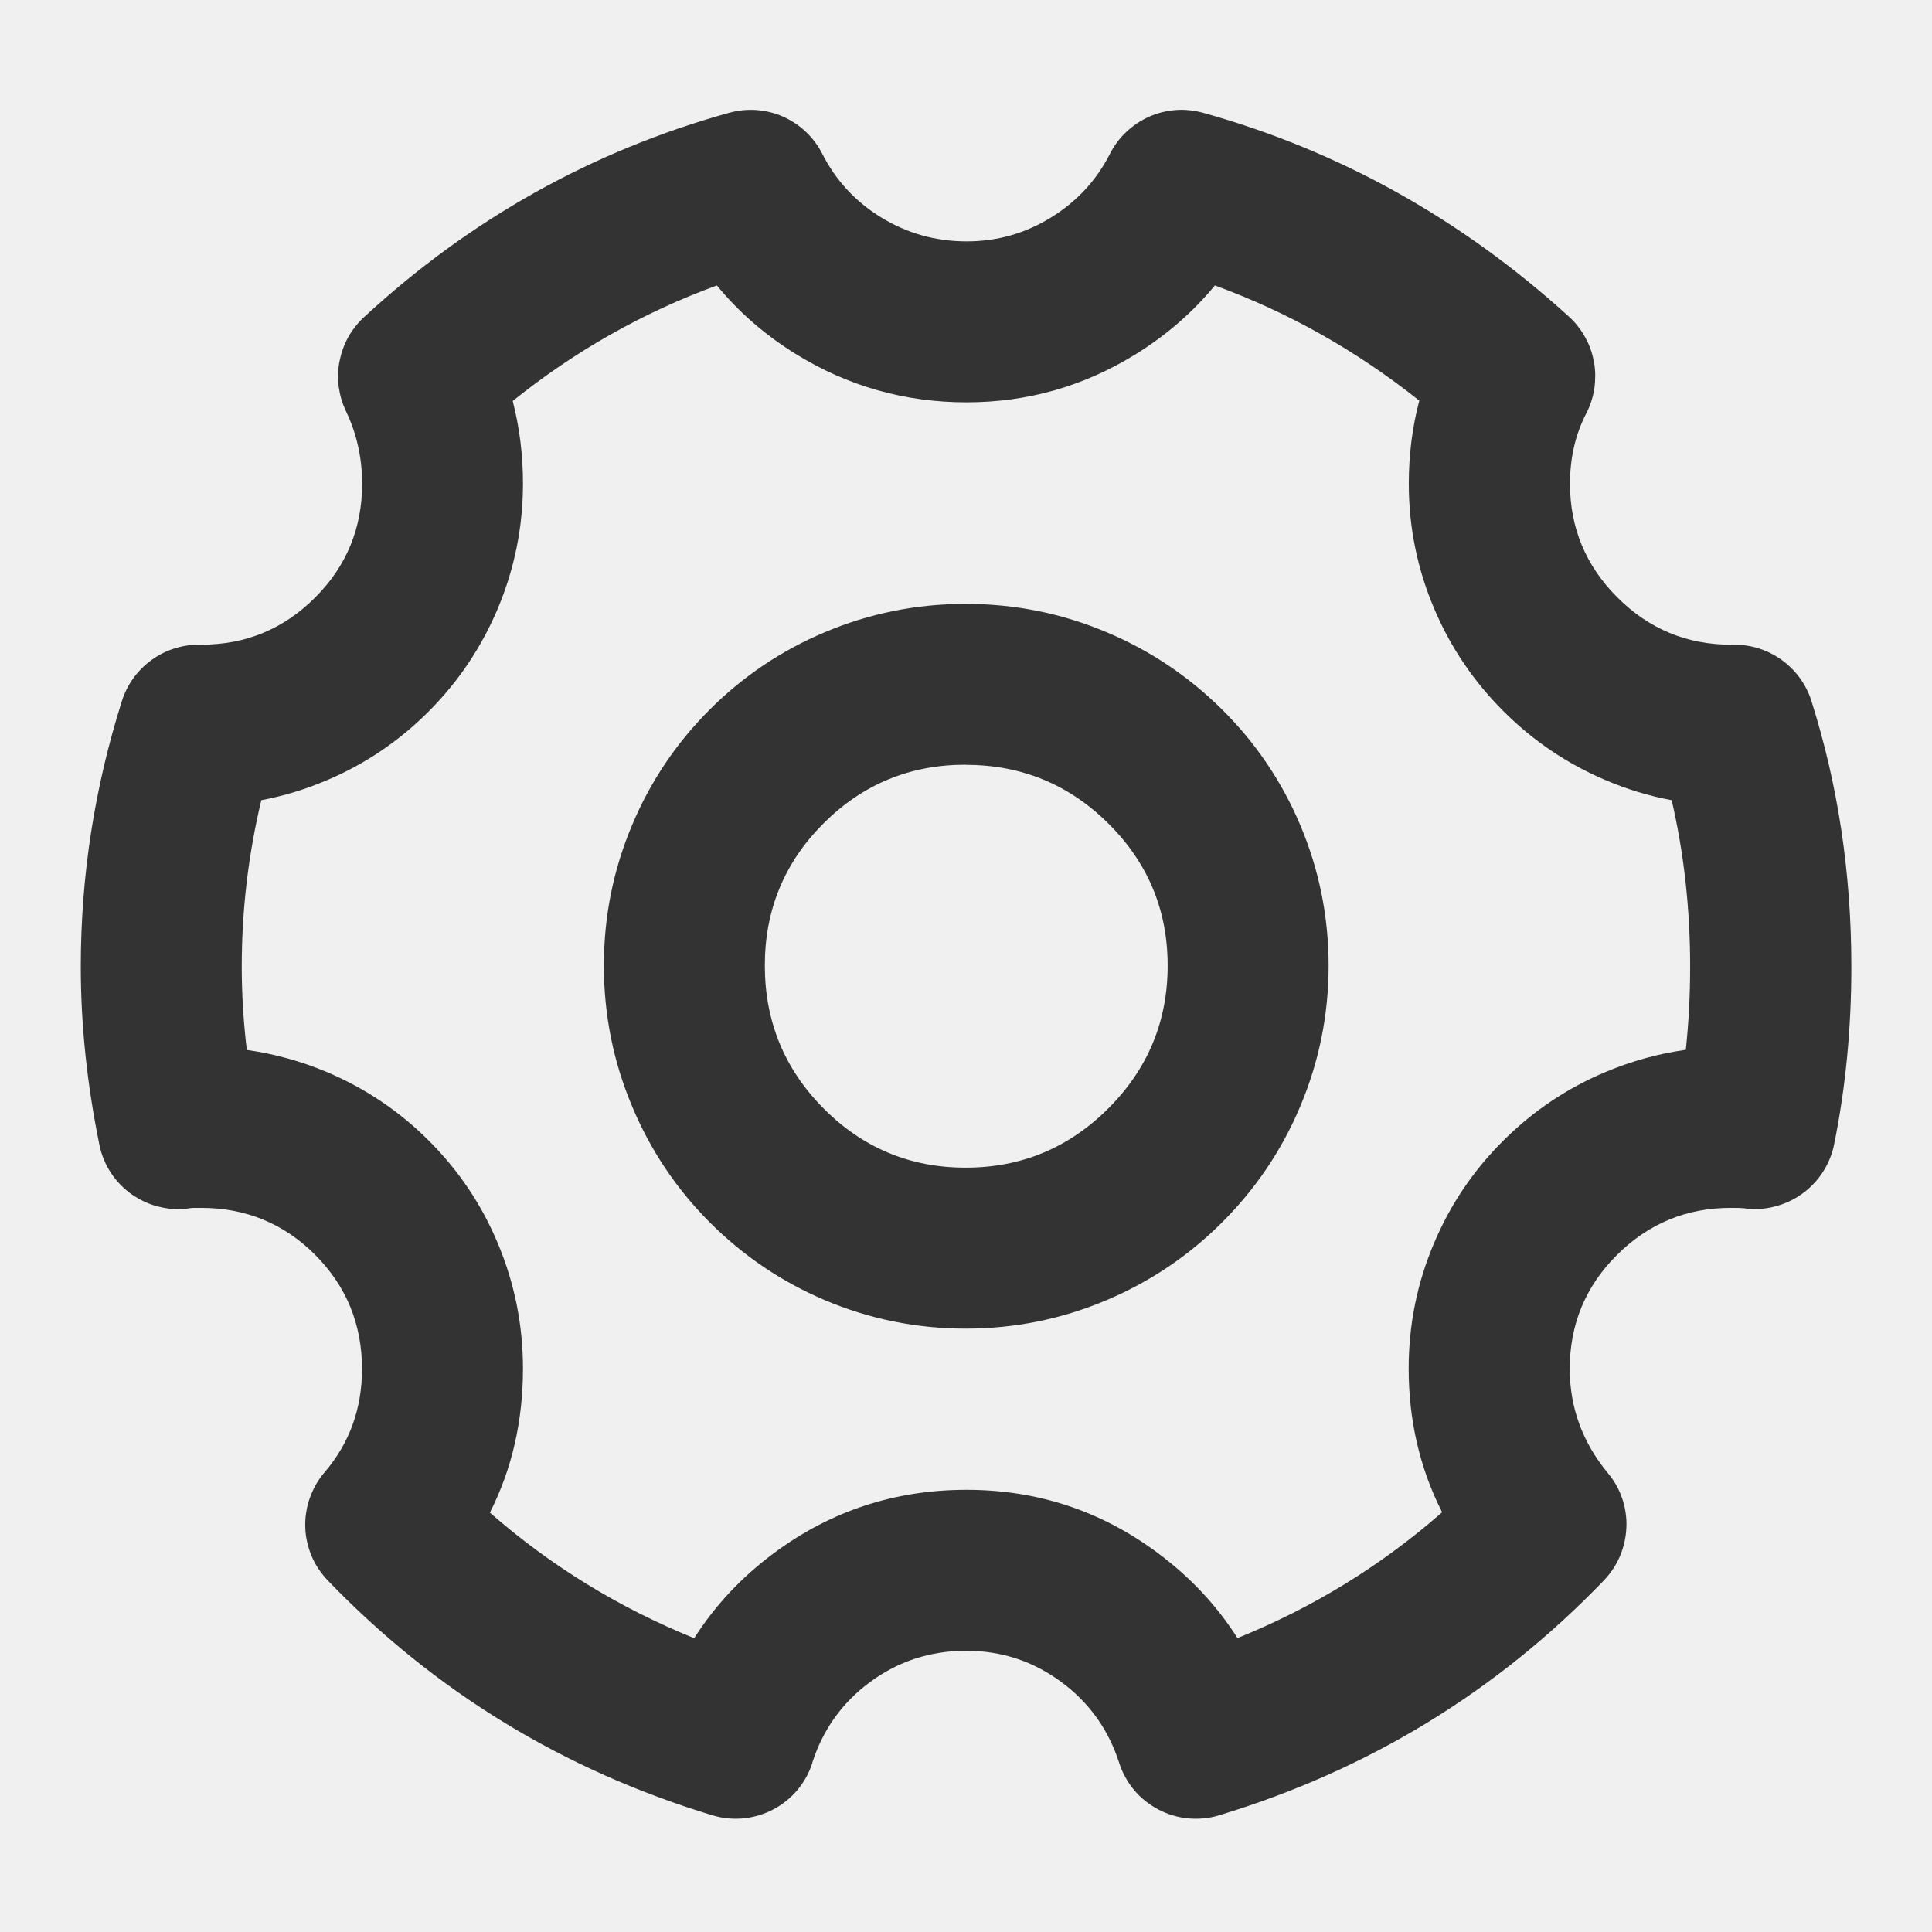
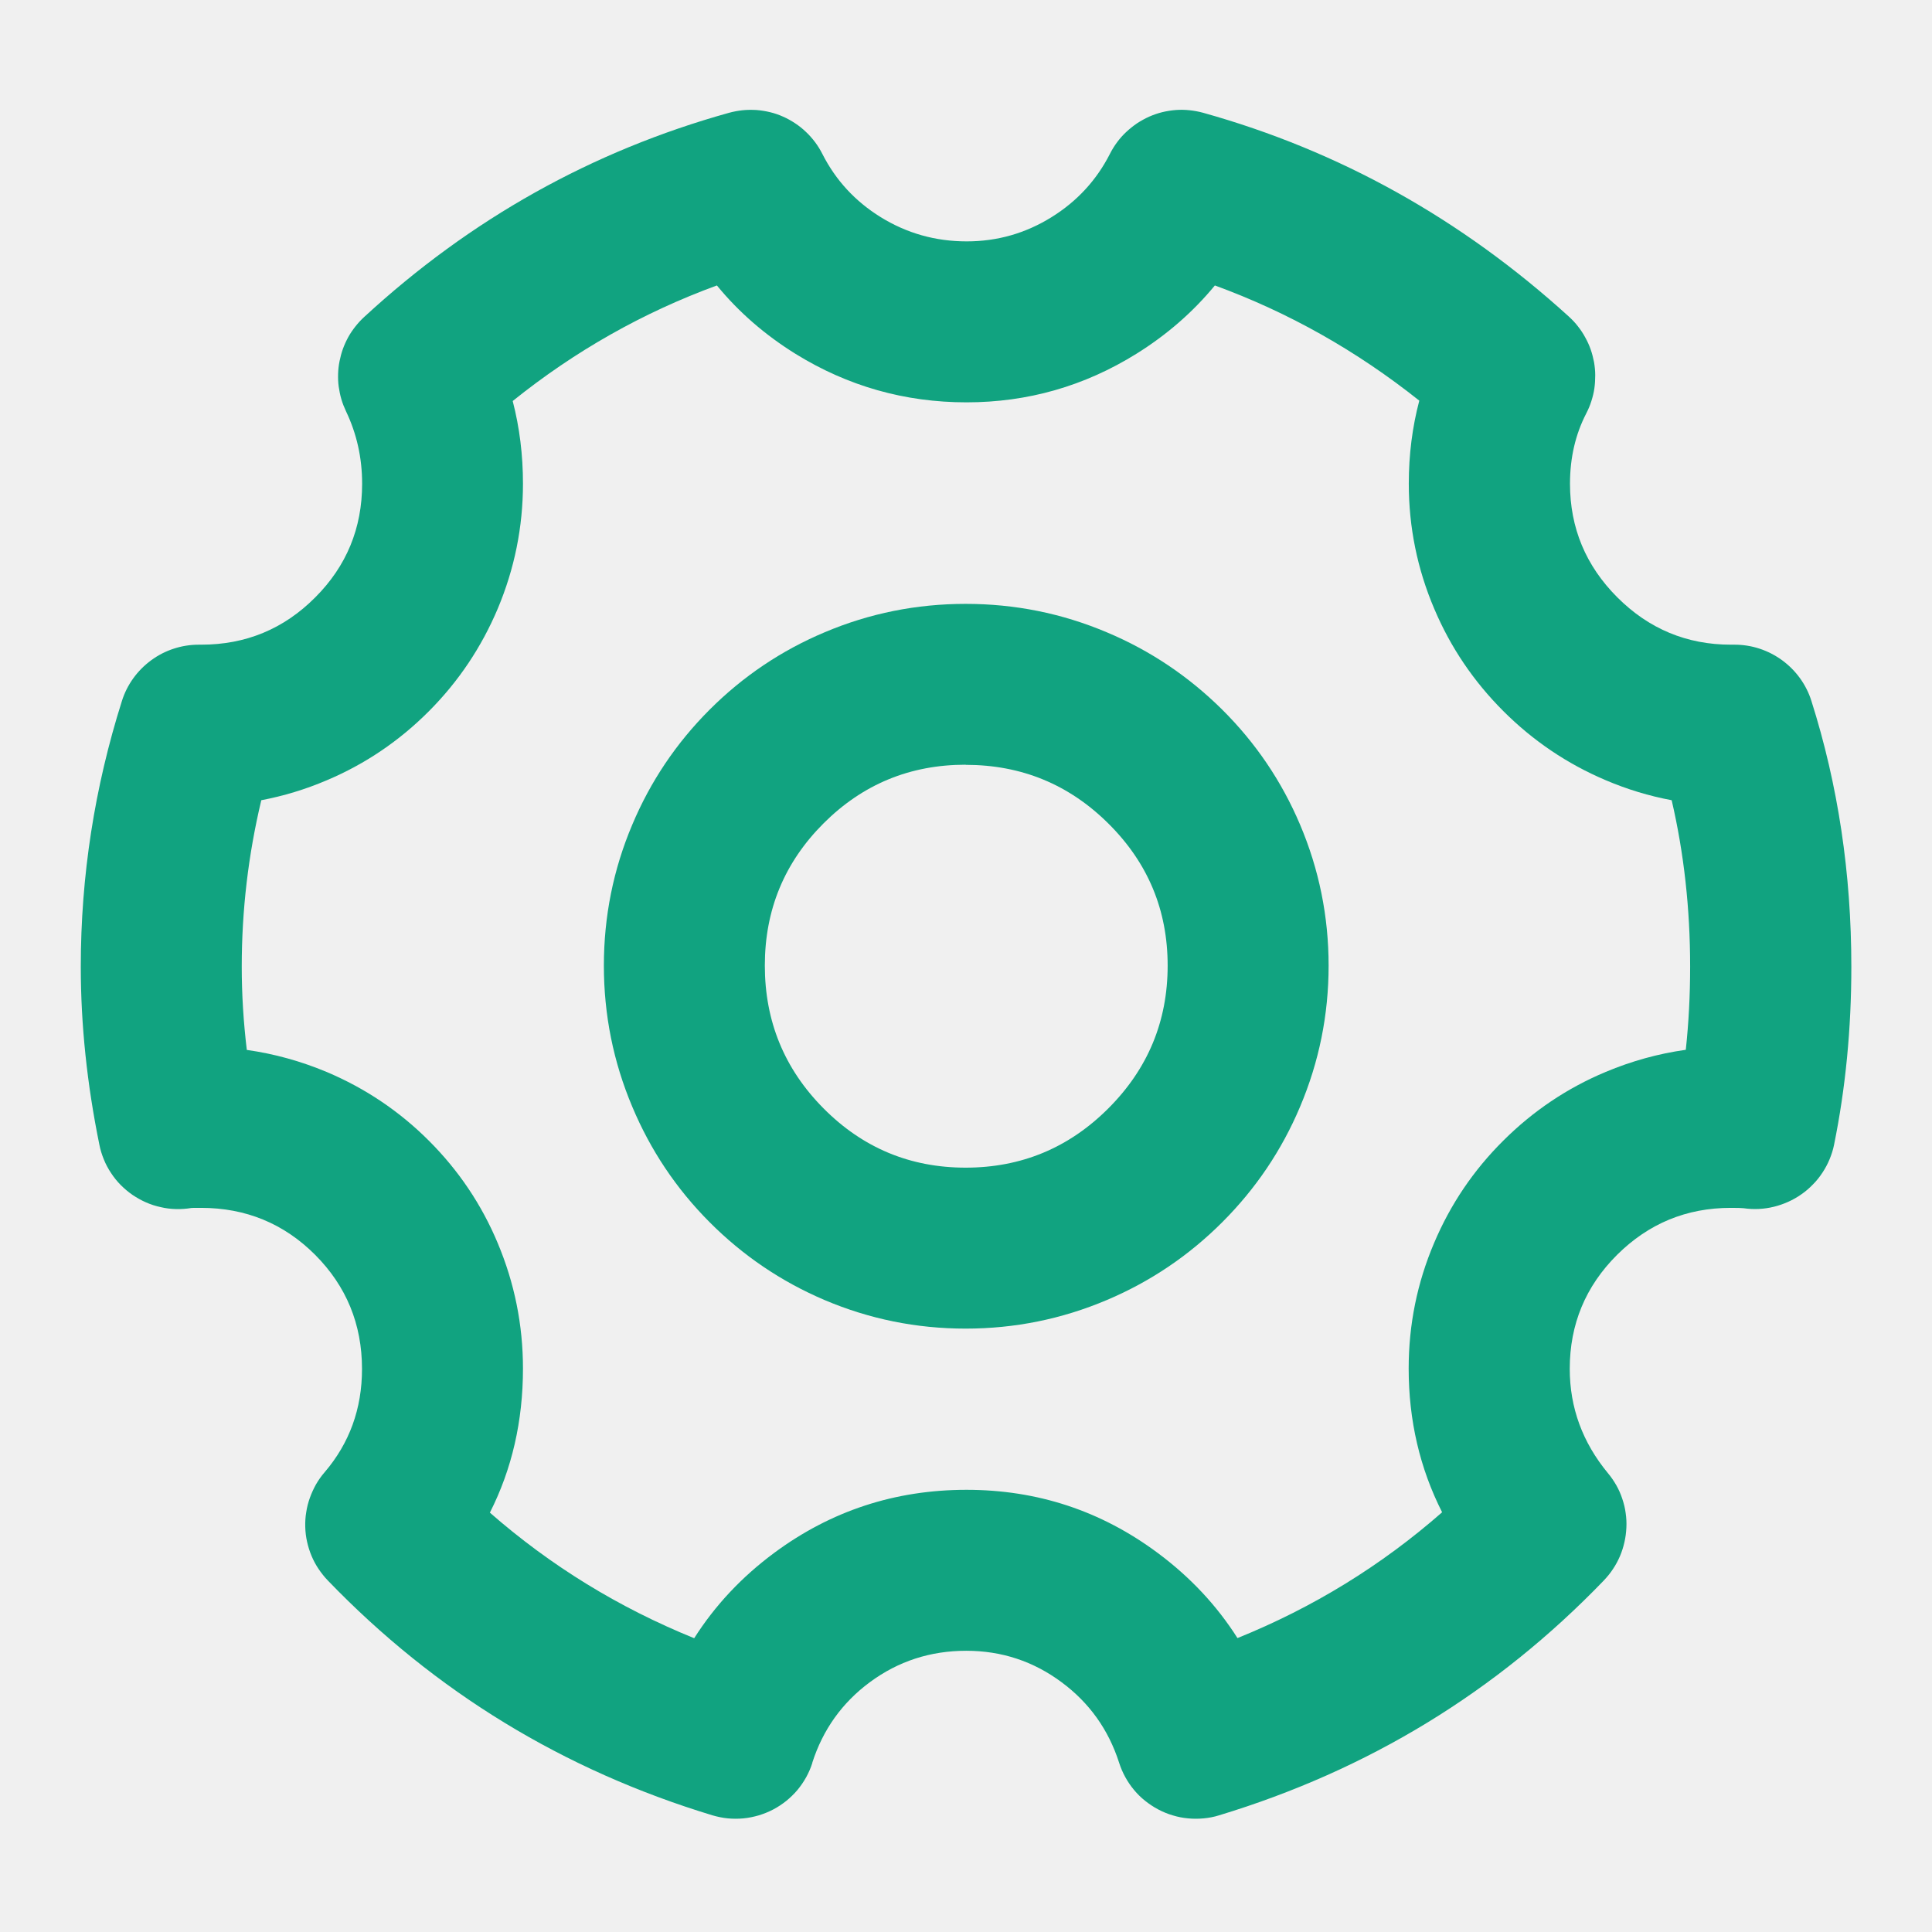
<svg xmlns="http://www.w3.org/2000/svg" xmlns:xlink="http://www.w3.org/1999/xlink" width="16" height="16" viewBox="0 0 16 16" fill="none">
  <g opacity="1" transform="translate(0 0)  rotate(0)">
    <mask id="bg-mask-0" fill="white">
      <use xlink:href="#path_0" />
    </mask>
    <g mask="url(#bg-mask-0)">
-       <path id="路径 1" style="fill:#333333; opacity:1;" d="M6.728,14.598c-0.013,0.041 -0.03,0.081 -0.051,0.119c-0.021,0.038 -0.045,0.073 -0.073,0.107c-0.028,0.033 -0.059,0.063 -0.092,0.09c-0.034,0.027 -0.07,0.051 -0.108,0.071c-0.038,0.02 -0.078,0.036 -0.12,0.049c-0.042,0.012 -0.084,0.021 -0.127,0.025c-0.043,0.004 -0.086,0.004 -0.129,-0c-0.043,-0.004 -0.085,-0.013 -0.127,-0.025c-1.236,-0.375 -2.299,-1.024 -3.186,-1.945c-0.029,-0.03 -0.054,-0.062 -0.077,-0.096c-0.023,-0.034 -0.042,-0.07 -0.058,-0.108c-0.016,-0.038 -0.028,-0.077 -0.037,-0.117c-0.009,-0.04 -0.014,-0.081 -0.015,-0.122c-0.001,-0.041 0.001,-0.082 0.008,-0.122c0.006,-0.041 0.016,-0.08 0.03,-0.119c0.014,-0.039 0.031,-0.076 0.051,-0.112c0.021,-0.036 0.044,-0.069 0.071,-0.1c0.206,-0.241 0.31,-0.526 0.31,-0.856c0,-0.371 -0.13,-0.686 -0.388,-0.945c-0.259,-0.259 -0.574,-0.389 -0.945,-0.389c-0.05,0 -0.077,0 -0.08,0.001c-0.042,0.007 -0.085,0.01 -0.127,0.009c-0.043,-0.001 -0.085,-0.006 -0.127,-0.016c-0.042,-0.009 -0.082,-0.022 -0.121,-0.039c-0.039,-0.017 -0.076,-0.038 -0.112,-0.062c-0.035,-0.024 -0.068,-0.052 -0.098,-0.082c-0.03,-0.03 -0.057,-0.064 -0.08,-0.099c-0.024,-0.036 -0.044,-0.073 -0.06,-0.113c-0.016,-0.039 -0.029,-0.08 -0.037,-0.122c-0.102,-0.5 -0.154,-0.992 -0.154,-1.474c0,-0.751 0.114,-1.485 0.341,-2.202c0.021,-0.067 0.053,-0.13 0.094,-0.187c0.041,-0.057 0.091,-0.107 0.148,-0.149c0.057,-0.042 0.119,-0.074 0.187,-0.096c0.067,-0.022 0.136,-0.033 0.207,-0.033h0.02c0.369,0 0.684,-0.13 0.944,-0.391c0.26,-0.26 0.389,-0.574 0.389,-0.942c0,-0.215 -0.045,-0.415 -0.134,-0.601c-0.015,-0.032 -0.028,-0.065 -0.038,-0.099c-0.01,-0.034 -0.017,-0.069 -0.022,-0.104c-0.005,-0.035 -0.006,-0.071 -0.005,-0.106c0.001,-0.035 0.005,-0.071 0.012,-0.105c0.007,-0.035 0.016,-0.069 0.028,-0.102c0.012,-0.033 0.027,-0.066 0.044,-0.097c0.017,-0.031 0.037,-0.06 0.059,-0.088c0.022,-0.028 0.046,-0.054 0.072,-0.078c0.88,-0.812 1.888,-1.376 3.023,-1.692c0.037,-0.01 0.074,-0.017 0.112,-0.021c0.038,-0.004 0.076,-0.004 0.114,-0.002c0.038,0.003 0.076,0.009 0.113,0.018c0.037,0.009 0.073,0.021 0.108,0.037c0.035,0.015 0.068,0.034 0.1,0.055c0.032,0.021 0.062,0.045 0.089,0.071c0.028,0.026 0.053,0.055 0.076,0.085c0.023,0.031 0.043,0.063 0.06,0.097c0.111,0.219 0.272,0.393 0.483,0.524c0.217,0.134 0.454,0.201 0.713,0.201c0.253,0 0.488,-0.067 0.703,-0.201c0.211,-0.131 0.372,-0.306 0.483,-0.524c0.017,-0.034 0.037,-0.066 0.06,-0.097c0.023,-0.031 0.048,-0.059 0.076,-0.085c0.028,-0.026 0.058,-0.05 0.089,-0.071c0.032,-0.021 0.065,-0.039 0.1,-0.055c0.035,-0.015 0.071,-0.028 0.108,-0.037c0.037,-0.009 0.075,-0.015 0.113,-0.018c0.038,-0.003 0.076,-0.002 0.114,0.002c0.038,0.004 0.075,0.011 0.112,0.021c1.128,0.315 2.138,0.878 3.03,1.689c0.027,0.025 0.052,0.051 0.074,0.08c0.023,0.029 0.043,0.059 0.06,0.091c0.018,0.032 0.033,0.065 0.045,0.099c0.012,0.034 0.021,0.07 0.028,0.105c0.006,0.036 0.01,0.072 0.01,0.109c0,0.036 -0.002,0.073 -0.007,0.109c-0.005,0.036 -0.014,0.071 -0.025,0.106c-0.011,0.035 -0.025,0.068 -0.042,0.101c-0.09,0.174 -0.135,0.368 -0.135,0.583c0,0.366 0.131,0.68 0.392,0.941c0.261,0.261 0.575,0.392 0.941,0.392h0.03c0.071,0 0.14,0.011 0.207,0.033c0.067,0.022 0.129,0.054 0.187,0.096c0.057,0.042 0.106,0.091 0.148,0.149c0.041,0.057 0.073,0.12 0.094,0.187c0.221,0.696 0.331,1.43 0.331,2.202c0,0.515 -0.048,1.006 -0.143,1.474c-0.008,0.041 -0.021,0.081 -0.037,0.12c-0.016,0.039 -0.036,0.076 -0.059,0.111c-0.023,0.035 -0.049,0.068 -0.079,0.098c-0.029,0.03 -0.061,0.058 -0.096,0.082c-0.034,0.024 -0.071,0.045 -0.109,0.062c-0.038,0.017 -0.078,0.031 -0.119,0.041c-0.041,0.01 -0.082,0.016 -0.124,0.018c-0.042,0.002 -0.084,-0 -0.126,-0.006c-0.015,-0.002 -0.051,-0.003 -0.106,-0.003c-0.368,0 -0.681,0.13 -0.942,0.389c-0.261,0.26 -0.392,0.575 -0.392,0.944c0,0.322 0.106,0.61 0.317,0.865c0.026,0.031 0.049,0.065 0.069,0.1c0.02,0.035 0.036,0.072 0.049,0.111c0.013,0.039 0.023,0.078 0.028,0.118c0.006,0.04 0.008,0.081 0.006,0.121c-0.002,0.041 -0.007,0.081 -0.016,0.12c-0.009,0.04 -0.021,0.078 -0.037,0.116c-0.016,0.037 -0.035,0.073 -0.058,0.107c-0.022,0.034 -0.048,0.065 -0.076,0.095c-0.888,0.922 -1.95,1.57 -3.187,1.945c-0.041,0.013 -0.084,0.021 -0.127,0.025c-0.043,0.004 -0.086,0.004 -0.129,0c-0.043,-0.004 -0.085,-0.012 -0.127,-0.025c-0.042,-0.012 -0.082,-0.029 -0.12,-0.049c-0.038,-0.02 -0.074,-0.044 -0.108,-0.071c-0.034,-0.027 -0.065,-0.057 -0.092,-0.09c-0.028,-0.033 -0.052,-0.069 -0.073,-0.107c-0.021,-0.038 -0.038,-0.078 -0.051,-0.119c-0.088,-0.274 -0.247,-0.497 -0.477,-0.667c-0.233,-0.173 -0.496,-0.26 -0.789,-0.26c-0.298,0 -0.564,0.087 -0.798,0.26c-0.23,0.17 -0.389,0.393 -0.477,0.667zM10.248,13.566c0.626,-0.253 1.191,-0.6 1.695,-1.042c-0.185,-0.365 -0.277,-0.762 -0.277,-1.19c0,-0.363 0.07,-0.71 0.211,-1.041c0.135,-0.319 0.326,-0.602 0.573,-0.847c0.246,-0.245 0.528,-0.435 0.848,-0.569c0.215,-0.09 0.435,-0.151 0.663,-0.183c0.024,-0.223 0.036,-0.452 0.036,-0.689c0,-0.479 -0.051,-0.939 -0.153,-1.378c-0.187,-0.035 -0.369,-0.09 -0.547,-0.166c-0.318,-0.135 -0.601,-0.326 -0.847,-0.572c-0.246,-0.246 -0.437,-0.528 -0.572,-0.847c-0.141,-0.331 -0.211,-0.677 -0.211,-1.037c0,-0.239 0.029,-0.468 0.087,-0.687c-0.52,-0.414 -1.085,-0.732 -1.693,-0.954c-0.181,0.22 -0.398,0.409 -0.65,0.566c-0.431,0.268 -0.9,0.402 -1.407,0.402c-0.511,0 -0.983,-0.134 -1.415,-0.401c-0.253,-0.157 -0.471,-0.346 -0.652,-0.567c-0.612,0.224 -1.176,0.543 -1.691,0.957c0.057,0.22 0.085,0.448 0.085,0.684c0,0.36 -0.07,0.705 -0.209,1.036c-0.135,0.319 -0.324,0.602 -0.569,0.848c-0.246,0.247 -0.528,0.438 -0.847,0.573c-0.176,0.075 -0.357,0.13 -0.542,0.165c-0.108,0.452 -0.162,0.911 -0.162,1.379c0,0.226 0.014,0.456 0.042,0.689c0.227,0.032 0.447,0.093 0.66,0.182c0.32,0.135 0.603,0.325 0.848,0.57c0.246,0.246 0.436,0.528 0.57,0.848c0.139,0.331 0.209,0.677 0.209,1.039c0,0.434 -0.091,0.832 -0.274,1.193c0.504,0.441 1.068,0.787 1.692,1.04c0.172,-0.271 0.393,-0.507 0.663,-0.707c0.47,-0.348 1.001,-0.522 1.592,-0.522c0.587,0 1.115,0.174 1.584,0.523c0.269,0.2 0.489,0.435 0.661,0.706z" />
-       <path id="路径 2" style="fill:#333333; opacity:1;" d="M10.122,10.122c-0.277,0.277 -0.596,0.492 -0.955,0.644c-0.373,0.158 -0.763,0.237 -1.17,0.237c-0.407,0 -0.797,-0.079 -1.169,-0.237c-0.359,-0.153 -0.676,-0.368 -0.952,-0.645c-0.276,-0.277 -0.489,-0.596 -0.64,-0.956c-0.157,-0.372 -0.235,-0.762 -0.235,-1.168c0,-0.407 0.078,-0.796 0.235,-1.167c0.151,-0.359 0.365,-0.677 0.641,-0.953c0.276,-0.276 0.594,-0.49 0.953,-0.641c0.371,-0.157 0.761,-0.235 1.167,-0.235c0.407,0 0.796,0.078 1.168,0.235c0.36,0.151 0.678,0.365 0.956,0.64c0.278,0.276 0.493,0.594 0.645,0.952c0.158,0.372 0.237,0.762 0.237,1.169c0,0.407 -0.079,0.797 -0.237,1.17c-0.152,0.36 -0.367,0.678 -0.644,0.955zM7.997,6.333c-0.461,0 -0.853,0.162 -1.177,0.486c-0.324,0.324 -0.486,0.716 -0.486,1.177c0,0.462 0.162,0.857 0.487,1.184c0.324,0.326 0.716,0.49 1.176,0.49c0.461,0 0.855,-0.164 1.182,-0.491c0.327,-0.327 0.491,-0.721 0.491,-1.182c0,-0.46 -0.163,-0.851 -0.49,-1.176c-0.327,-0.325 -0.721,-0.487 -1.184,-0.487z" />
+       <path id="路径 1" style="fill:#11A380; opacity:1;" d="M6.728,14.598c-0.013,0.041 -0.03,0.081 -0.051,0.119c-0.021,0.038 -0.045,0.073 -0.073,0.107c-0.028,0.033 -0.059,0.063 -0.092,0.09c-0.034,0.027 -0.07,0.051 -0.108,0.071c-0.038,0.02 -0.078,0.036 -0.12,0.049c-0.042,0.012 -0.084,0.021 -0.127,0.025c-0.043,0.004 -0.086,0.004 -0.129,-0c-0.043,-0.004 -0.085,-0.013 -0.127,-0.025c-1.236,-0.375 -2.299,-1.024 -3.186,-1.945c-0.029,-0.03 -0.054,-0.062 -0.077,-0.096c-0.023,-0.034 -0.042,-0.07 -0.058,-0.108c-0.016,-0.038 -0.028,-0.077 -0.037,-0.117c-0.009,-0.04 -0.014,-0.081 -0.015,-0.122c-0.001,-0.041 0.001,-0.082 0.008,-0.122c0.006,-0.041 0.016,-0.08 0.03,-0.119c0.014,-0.039 0.031,-0.076 0.051,-0.112c0.021,-0.036 0.044,-0.069 0.071,-0.1c0.206,-0.241 0.31,-0.526 0.31,-0.856c0,-0.371 -0.13,-0.686 -0.388,-0.945c-0.259,-0.259 -0.574,-0.389 -0.945,-0.389c-0.05,0 -0.077,0 -0.08,0.001c-0.042,0.007 -0.085,0.01 -0.127,0.009c-0.043,-0.001 -0.085,-0.006 -0.127,-0.016c-0.042,-0.009 -0.082,-0.022 -0.121,-0.039c-0.039,-0.017 -0.076,-0.038 -0.112,-0.062c-0.035,-0.024 -0.068,-0.052 -0.098,-0.082c-0.03,-0.03 -0.057,-0.064 -0.08,-0.099c-0.024,-0.036 -0.044,-0.073 -0.06,-0.113c-0.016,-0.039 -0.029,-0.08 -0.037,-0.122c-0.102,-0.5 -0.154,-0.992 -0.154,-1.474c0,-0.751 0.114,-1.485 0.341,-2.202c0.021,-0.067 0.053,-0.13 0.094,-0.187c0.041,-0.057 0.091,-0.107 0.148,-0.149c0.057,-0.042 0.119,-0.074 0.187,-0.096c0.067,-0.022 0.136,-0.033 0.207,-0.033h0.02c0.369,0 0.684,-0.13 0.944,-0.391c0.26,-0.26 0.389,-0.574 0.389,-0.942c0,-0.215 -0.045,-0.415 -0.134,-0.601c-0.015,-0.032 -0.028,-0.065 -0.038,-0.099c-0.01,-0.034 -0.017,-0.069 -0.022,-0.104c-0.005,-0.035 -0.006,-0.071 -0.005,-0.106c0.001,-0.035 0.005,-0.071 0.012,-0.105c0.007,-0.035 0.016,-0.069 0.028,-0.102c0.012,-0.033 0.027,-0.066 0.044,-0.097c0.017,-0.031 0.037,-0.06 0.059,-0.088c0.022,-0.028 0.046,-0.054 0.072,-0.078c0.88,-0.812 1.888,-1.376 3.023,-1.692c0.037,-0.01 0.074,-0.017 0.112,-0.021c0.038,-0.004 0.076,-0.004 0.114,-0.002c0.038,0.003 0.076,0.009 0.113,0.018c0.037,0.009 0.073,0.021 0.108,0.037c0.035,0.015 0.068,0.034 0.1,0.055c0.032,0.021 0.062,0.045 0.089,0.071c0.028,0.026 0.053,0.055 0.076,0.085c0.023,0.031 0.043,0.063 0.06,0.097c0.111,0.219 0.272,0.393 0.483,0.524c0.217,0.134 0.454,0.201 0.713,0.201c0.253,0 0.488,-0.067 0.703,-0.201c0.211,-0.131 0.372,-0.306 0.483,-0.524c0.017,-0.034 0.037,-0.066 0.06,-0.097c0.023,-0.031 0.048,-0.059 0.076,-0.085c0.028,-0.026 0.058,-0.05 0.089,-0.071c0.032,-0.021 0.065,-0.039 0.1,-0.055c0.035,-0.015 0.071,-0.028 0.108,-0.037c0.037,-0.009 0.075,-0.015 0.113,-0.018c0.038,-0.003 0.076,-0.002 0.114,0.002c0.038,0.004 0.075,0.011 0.112,0.021c1.128,0.315 2.138,0.878 3.03,1.689c0.027,0.025 0.052,0.051 0.074,0.08c0.023,0.029 0.043,0.059 0.06,0.091c0.018,0.032 0.033,0.065 0.045,0.099c0.012,0.034 0.021,0.07 0.028,0.105c0.006,0.036 0.01,0.072 0.01,0.109c0,0.036 -0.002,0.073 -0.007,0.109c-0.005,0.036 -0.014,0.071 -0.025,0.106c-0.011,0.035 -0.025,0.068 -0.042,0.101c-0.09,0.174 -0.135,0.368 -0.135,0.583c0,0.366 0.131,0.68 0.392,0.941c0.261,0.261 0.575,0.392 0.941,0.392h0.03c0.071,0 0.14,0.011 0.207,0.033c0.067,0.022 0.129,0.054 0.187,0.096c0.057,0.042 0.106,0.091 0.148,0.149c0.041,0.057 0.073,0.12 0.094,0.187c0.221,0.696 0.331,1.43 0.331,2.202c0,0.515 -0.048,1.006 -0.143,1.474c-0.008,0.041 -0.021,0.081 -0.037,0.12c-0.016,0.039 -0.036,0.076 -0.059,0.111c-0.023,0.035 -0.049,0.068 -0.079,0.098c-0.029,0.03 -0.061,0.058 -0.096,0.082c-0.034,0.024 -0.071,0.045 -0.109,0.062c-0.038,0.017 -0.078,0.031 -0.119,0.041c-0.041,0.01 -0.082,0.016 -0.124,0.018c-0.042,0.002 -0.084,-0 -0.126,-0.006c-0.015,-0.002 -0.051,-0.003 -0.106,-0.003c-0.368,0 -0.681,0.13 -0.942,0.389c-0.261,0.26 -0.392,0.575 -0.392,0.944c0,0.322 0.106,0.61 0.317,0.865c0.026,0.031 0.049,0.065 0.069,0.1c0.02,0.035 0.036,0.072 0.049,0.111c0.013,0.039 0.023,0.078 0.028,0.118c0.006,0.04 0.008,0.081 0.006,0.121c-0.002,0.041 -0.007,0.081 -0.016,0.12c-0.009,0.04 -0.021,0.078 -0.037,0.116c-0.016,0.037 -0.035,0.073 -0.058,0.107c-0.022,0.034 -0.048,0.065 -0.076,0.095c-0.888,0.922 -1.95,1.57 -3.187,1.945c-0.041,0.013 -0.084,0.021 -0.127,0.025c-0.043,0.004 -0.086,0.004 -0.129,0c-0.043,-0.004 -0.085,-0.012 -0.127,-0.025c-0.042,-0.012 -0.082,-0.029 -0.12,-0.049c-0.038,-0.02 -0.074,-0.044 -0.108,-0.071c-0.034,-0.027 -0.065,-0.057 -0.092,-0.09c-0.028,-0.033 -0.052,-0.069 -0.073,-0.107c-0.021,-0.038 -0.038,-0.078 -0.051,-0.119c-0.088,-0.274 -0.247,-0.497 -0.477,-0.667c-0.233,-0.173 -0.496,-0.26 -0.789,-0.26c-0.298,0 -0.564,0.087 -0.798,0.26c-0.23,0.17 -0.389,0.393 -0.477,0.667zM10.248,13.566c0.626,-0.253 1.191,-0.6 1.695,-1.042c-0.185,-0.365 -0.277,-0.762 -0.277,-1.19c0,-0.363 0.07,-0.71 0.211,-1.041c0.135,-0.319 0.326,-0.602 0.573,-0.847c0.246,-0.245 0.528,-0.435 0.848,-0.569c0.215,-0.09 0.435,-0.151 0.663,-0.183c0.024,-0.223 0.036,-0.452 0.036,-0.689c0,-0.479 -0.051,-0.939 -0.153,-1.378c-0.187,-0.035 -0.369,-0.09 -0.547,-0.166c-0.318,-0.135 -0.601,-0.326 -0.847,-0.572c-0.246,-0.246 -0.437,-0.528 -0.572,-0.847c-0.141,-0.331 -0.211,-0.677 -0.211,-1.037c0,-0.239 0.029,-0.468 0.087,-0.687c-0.52,-0.414 -1.085,-0.732 -1.693,-0.954c-0.181,0.22 -0.398,0.409 -0.65,0.566c-0.431,0.268 -0.9,0.402 -1.407,0.402c-0.511,0 -0.983,-0.134 -1.415,-0.401c-0.253,-0.157 -0.471,-0.346 -0.652,-0.567c-0.612,0.224 -1.176,0.543 -1.691,0.957c0.057,0.22 0.085,0.448 0.085,0.684c0,0.36 -0.07,0.705 -0.209,1.036c-0.135,0.319 -0.324,0.602 -0.569,0.848c-0.246,0.247 -0.528,0.438 -0.847,0.573c-0.176,0.075 -0.357,0.13 -0.542,0.165c-0.108,0.452 -0.162,0.911 -0.162,1.379c0,0.226 0.014,0.456 0.042,0.689c0.227,0.032 0.447,0.093 0.66,0.182c0.32,0.135 0.603,0.325 0.848,0.57c0.246,0.246 0.436,0.528 0.57,0.848c0.139,0.331 0.209,0.677 0.209,1.039c0,0.434 -0.091,0.832 -0.274,1.193c0.504,0.441 1.068,0.787 1.692,1.04c0.172,-0.271 0.393,-0.507 0.663,-0.707c0.47,-0.348 1.001,-0.522 1.592,-0.522c0.587,0 1.115,0.174 1.584,0.523c0.269,0.2 0.489,0.435 0.661,0.706z" />
+       <path id="路径 2" style="fill:#11A380; opacity:1;" d="M10.122,10.122c-0.277,0.277 -0.596,0.492 -0.955,0.644c-0.373,0.158 -0.763,0.237 -1.17,0.237c-0.407,0 -0.797,-0.079 -1.169,-0.237c-0.359,-0.153 -0.676,-0.368 -0.952,-0.645c-0.276,-0.277 -0.489,-0.596 -0.64,-0.956c-0.157,-0.372 -0.235,-0.762 -0.235,-1.168c0,-0.407 0.078,-0.796 0.235,-1.167c0.151,-0.359 0.365,-0.677 0.641,-0.953c0.276,-0.276 0.594,-0.49 0.953,-0.641c0.371,-0.157 0.761,-0.235 1.167,-0.235c0.407,0 0.796,0.078 1.168,0.235c0.36,0.151 0.678,0.365 0.956,0.64c0.278,0.276 0.493,0.594 0.645,0.952c0.158,0.372 0.237,0.762 0.237,1.169c0,0.407 -0.079,0.797 -0.237,1.17c-0.152,0.36 -0.367,0.678 -0.644,0.955zM7.997,6.333c-0.461,0 -0.853,0.162 -1.177,0.486c-0.324,0.324 -0.486,0.716 -0.486,1.177c0,0.462 0.162,0.857 0.487,1.184c0.324,0.326 0.716,0.49 1.176,0.49c0.461,0 0.855,-0.164 1.182,-0.491c0.327,-0.327 0.491,-0.721 0.491,-1.182c0,-0.46 -0.163,-0.851 -0.49,-1.176c-0.327,-0.325 -0.721,-0.487 -1.184,-0.487z" />
    </g>
  </g>
  <defs>
    <rect id="path_0" x="0" y="0" width="16" height="16" />
  </defs>
</svg>
